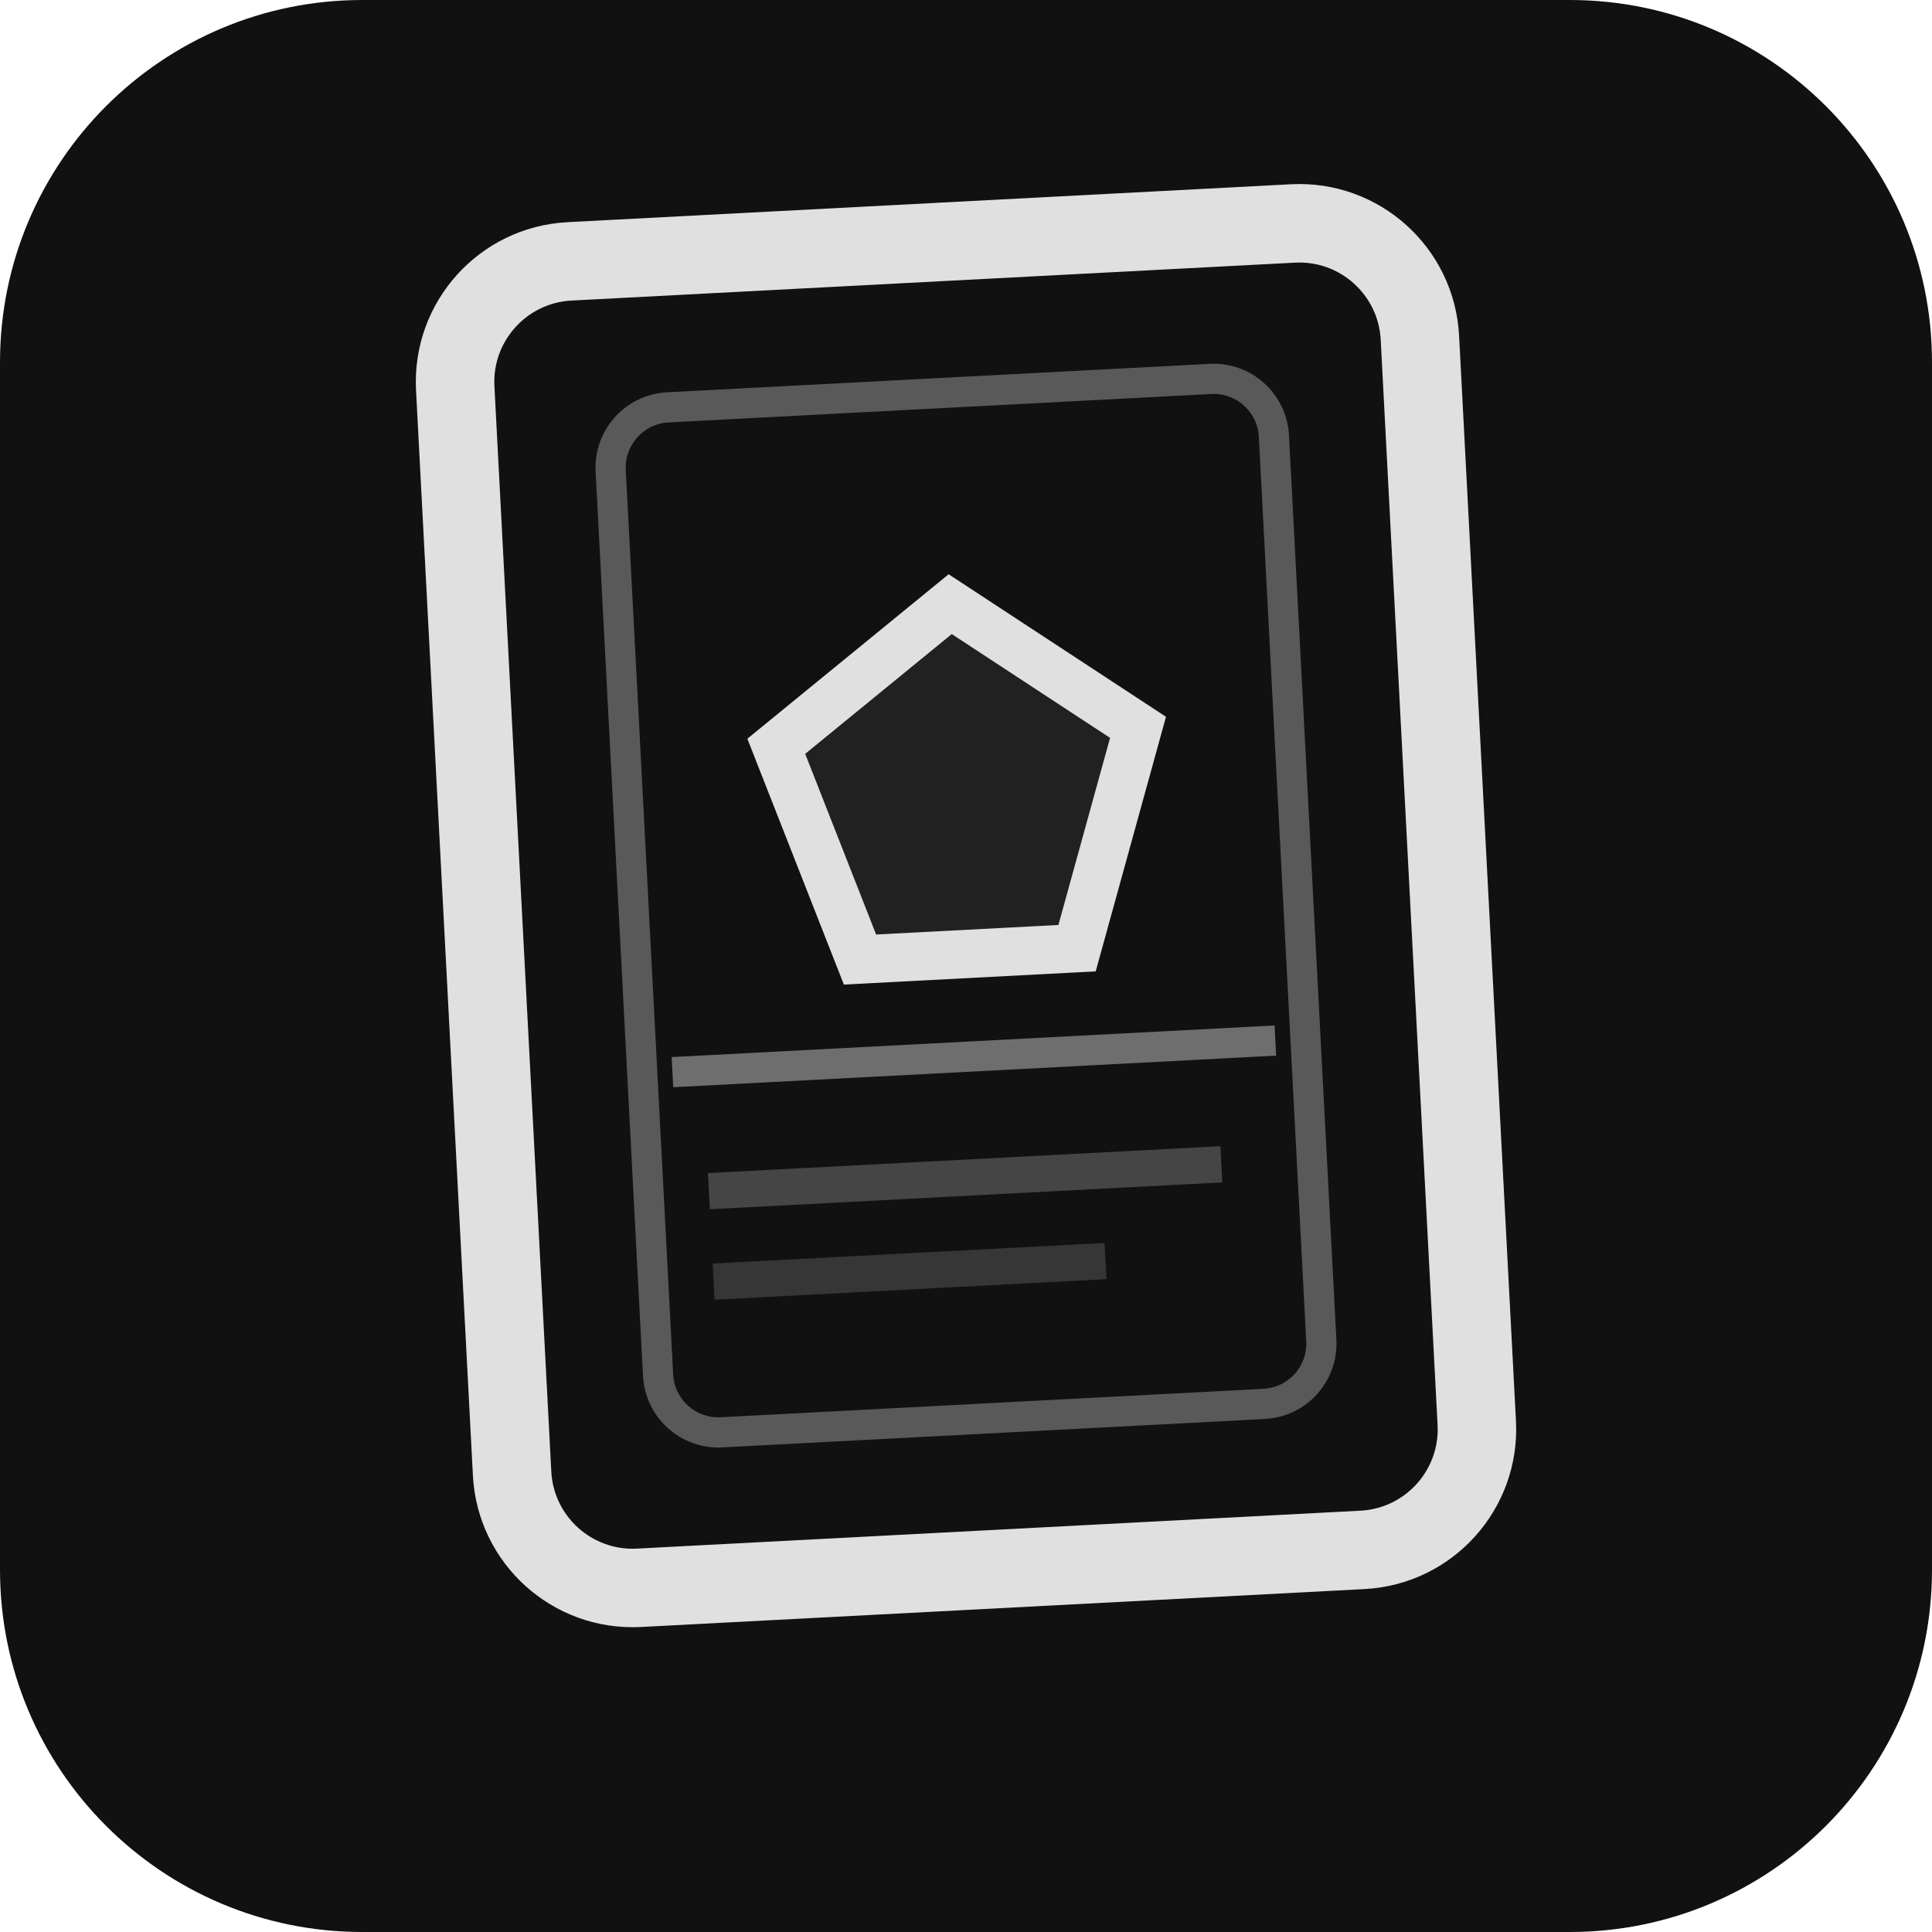
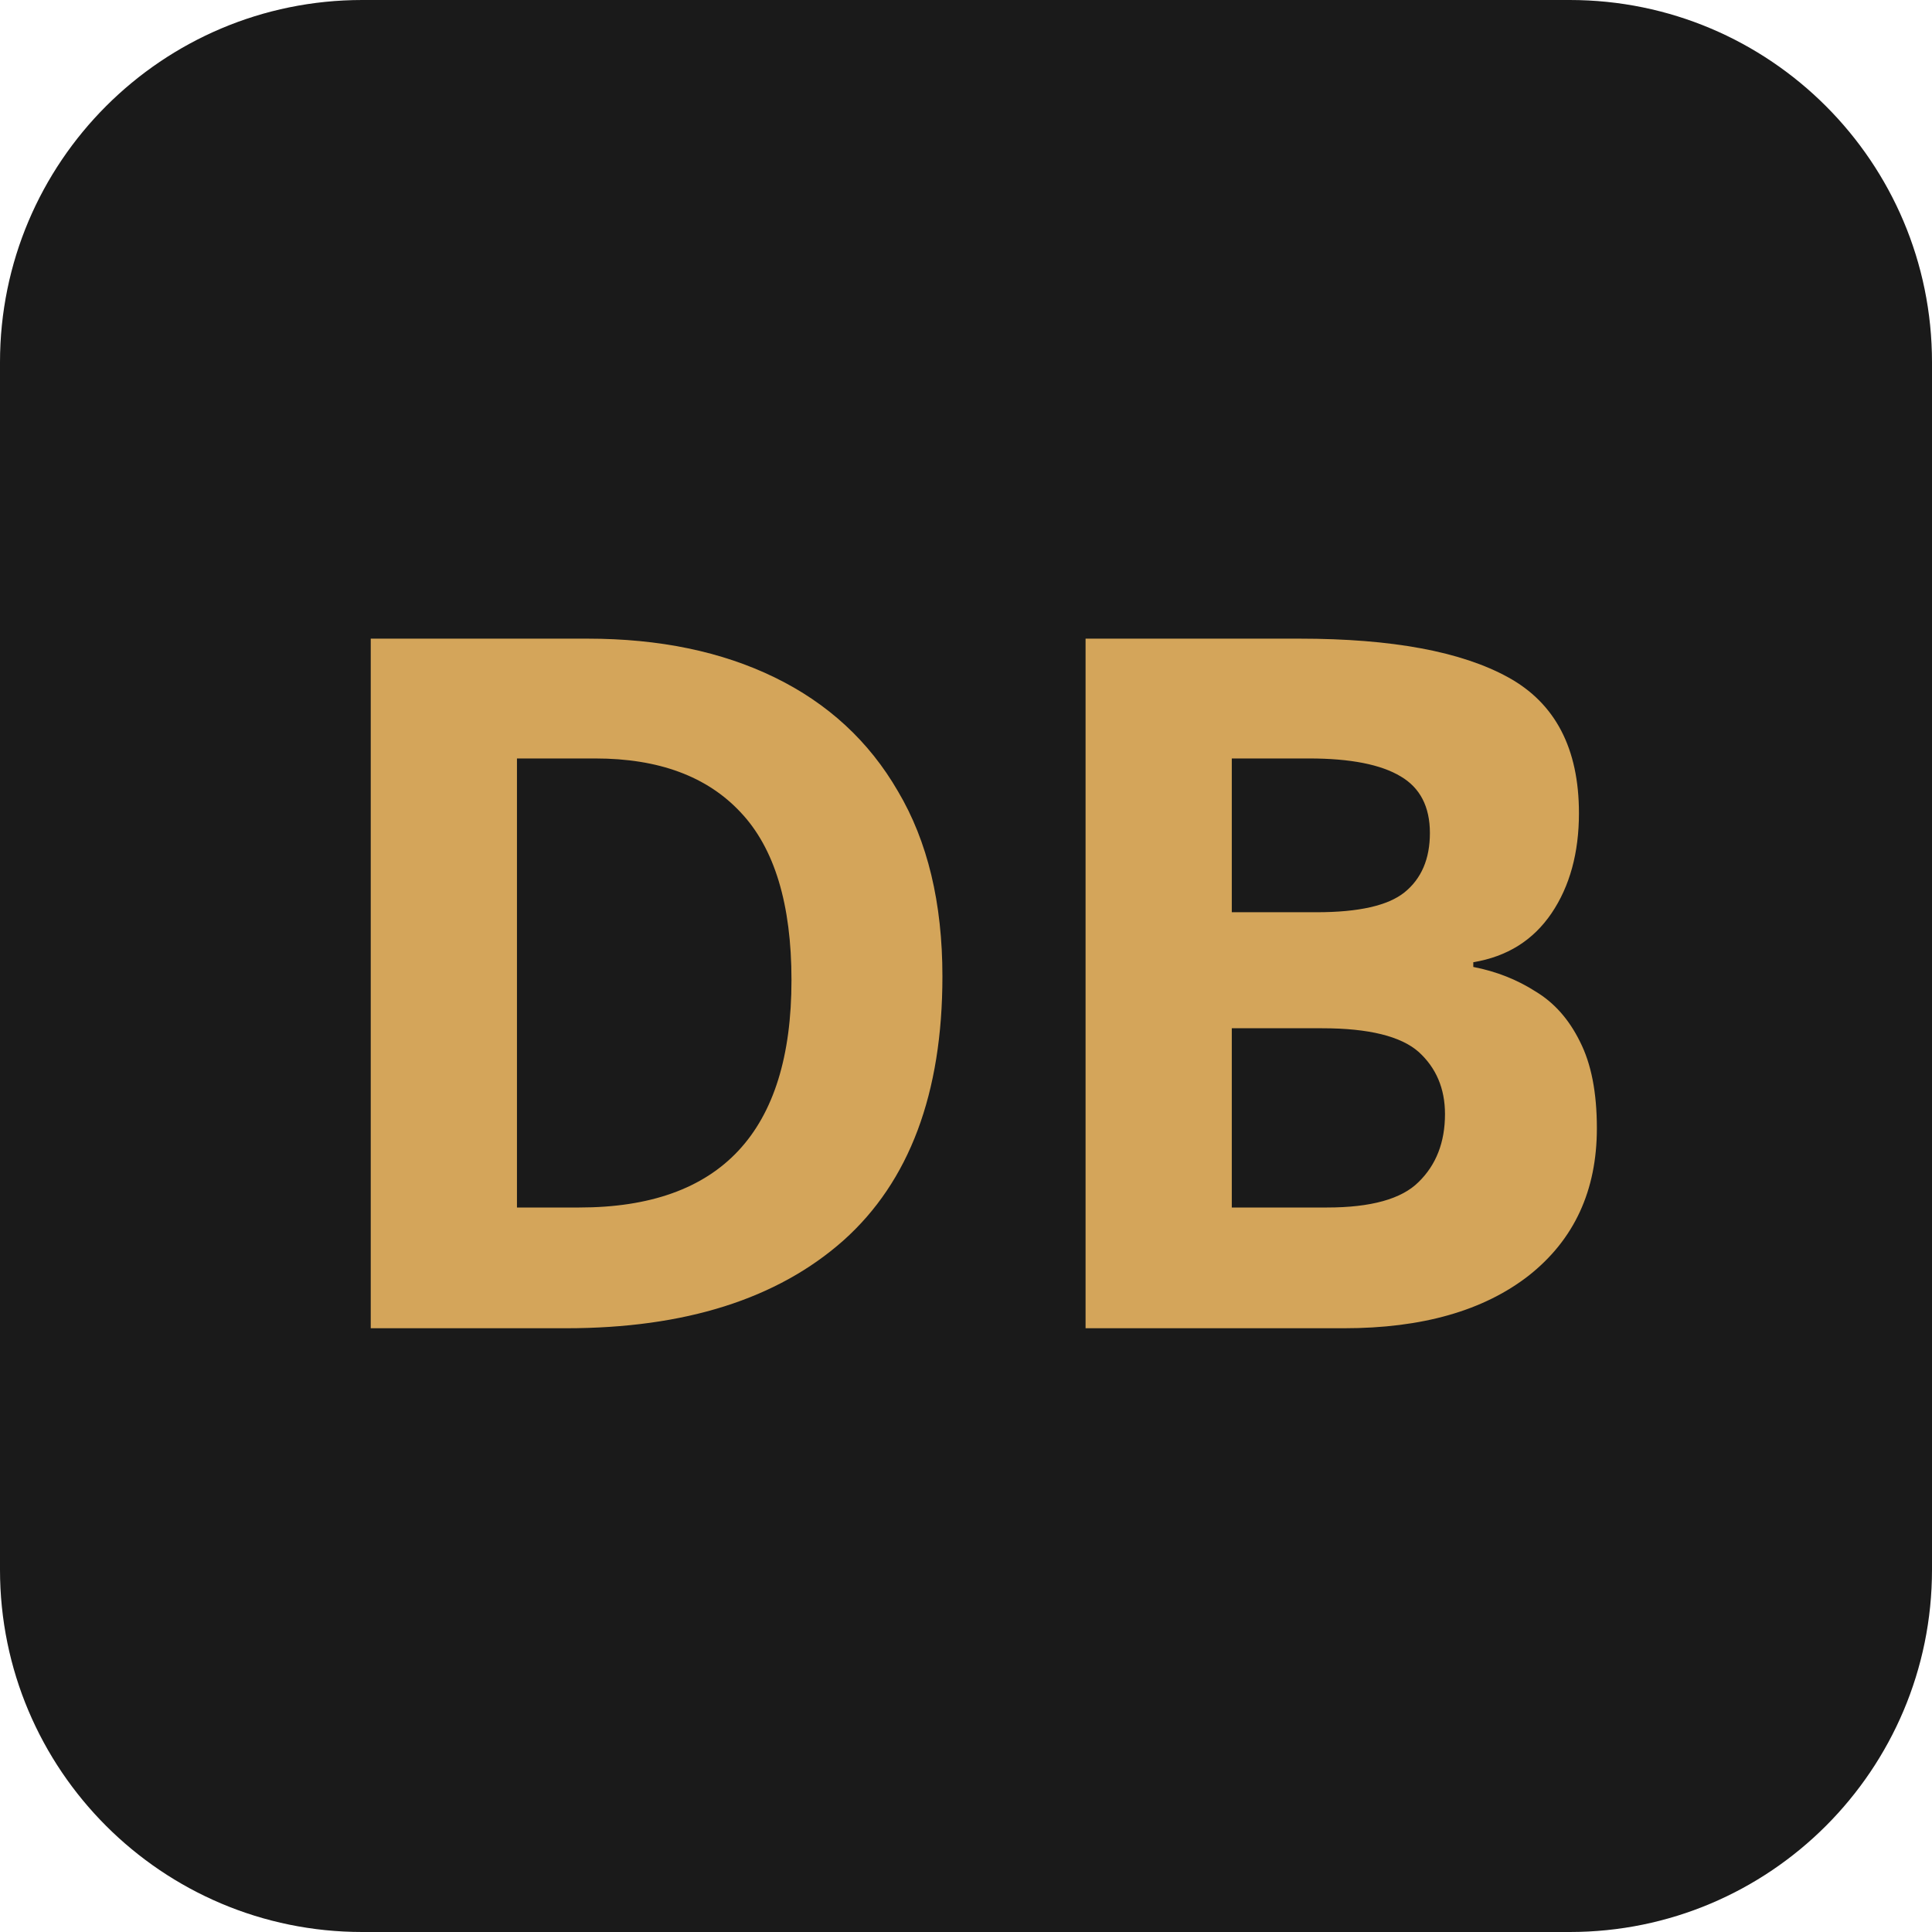
- <svg xmlns="http://www.w3.org/2000/svg" viewBox="0 0 32 32" fill="none">
-   <rect width="32" height="32" rx="6" fill="#111111" />
-   <rect x="8" y="4" width="16" height="22" rx="2" stroke="#e0e0e0" stroke-width="1.3" fill="none" transform="rotate(-3 16 15)" />
-   <rect x="10.5" y="6.5" width="11" height="17" rx="1" stroke="#e0e0e0" stroke-width="0.5" fill="none" opacity="0.35" transform="rotate(-3 16 15)" />
-   <path d="M16 10 L19 12.2 L17.8 15.8 L14.2 15.8 L13 12.2 Z" stroke="#e0e0e0" stroke-width="0.8" fill="#e0e0e0" fill-opacity="0.08" transform="rotate(-3 16 15)" stroke-linejoin="miter" />
-   <line x1="11" y1="17.5" x2="21" y2="17.5" stroke="#e0e0e0" stroke-width="0.5" opacity="0.45" transform="rotate(-3 16 15)" />
-   <line x1="11.5" y1="19.5" x2="20" y2="19.5" stroke="#e0e0e0" stroke-width="0.6" opacity="0.25" transform="rotate(-3 16 15)" />
-   <line x1="11.5" y1="21" x2="18" y2="21" stroke="#e0e0e0" stroke-width="0.6" opacity="0.18" transform="rotate(-3 16 15)" />
+ <svg xmlns="http://www.w3.org/2000/svg" viewBox="0 0 32 32">
+   <rect width="32" height="32" rx="6" fill="#1a1a1a" />
+   <text x="16" y="22" text-anchor="middle" font-family="system-ui,sans-serif" font-weight="700" font-size="16" fill="#d4a55a">DB</text>
</svg>
